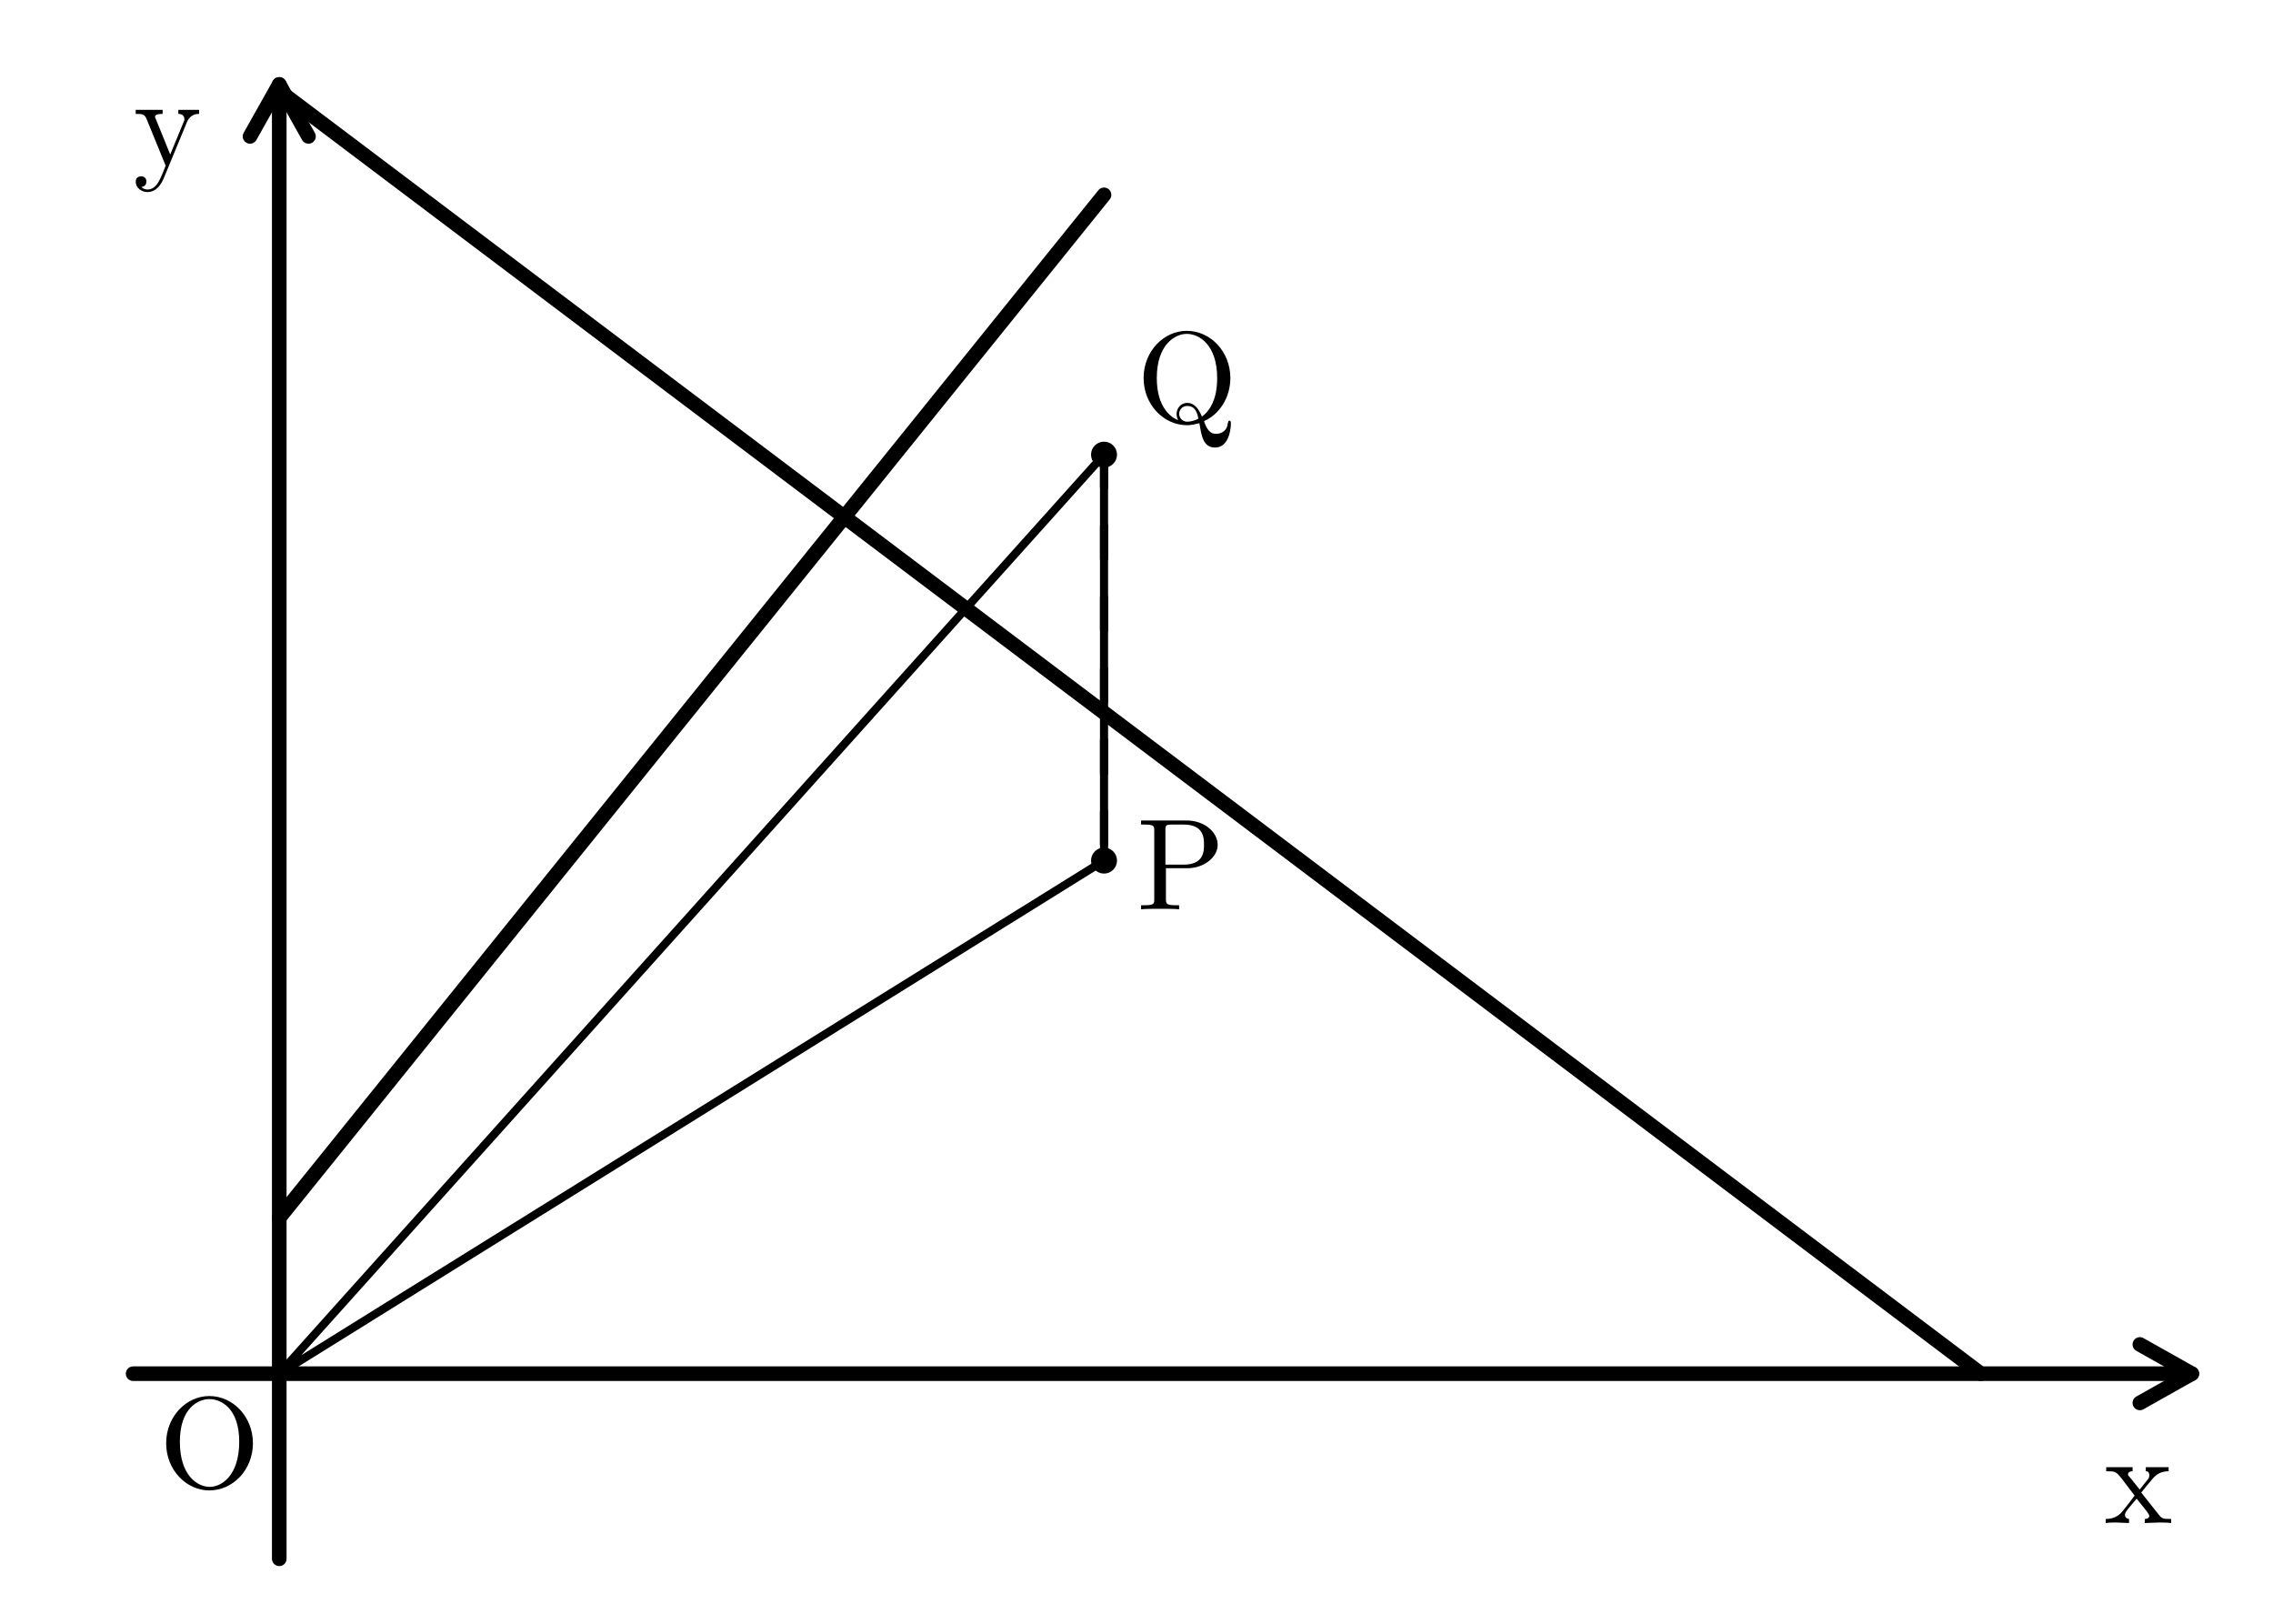
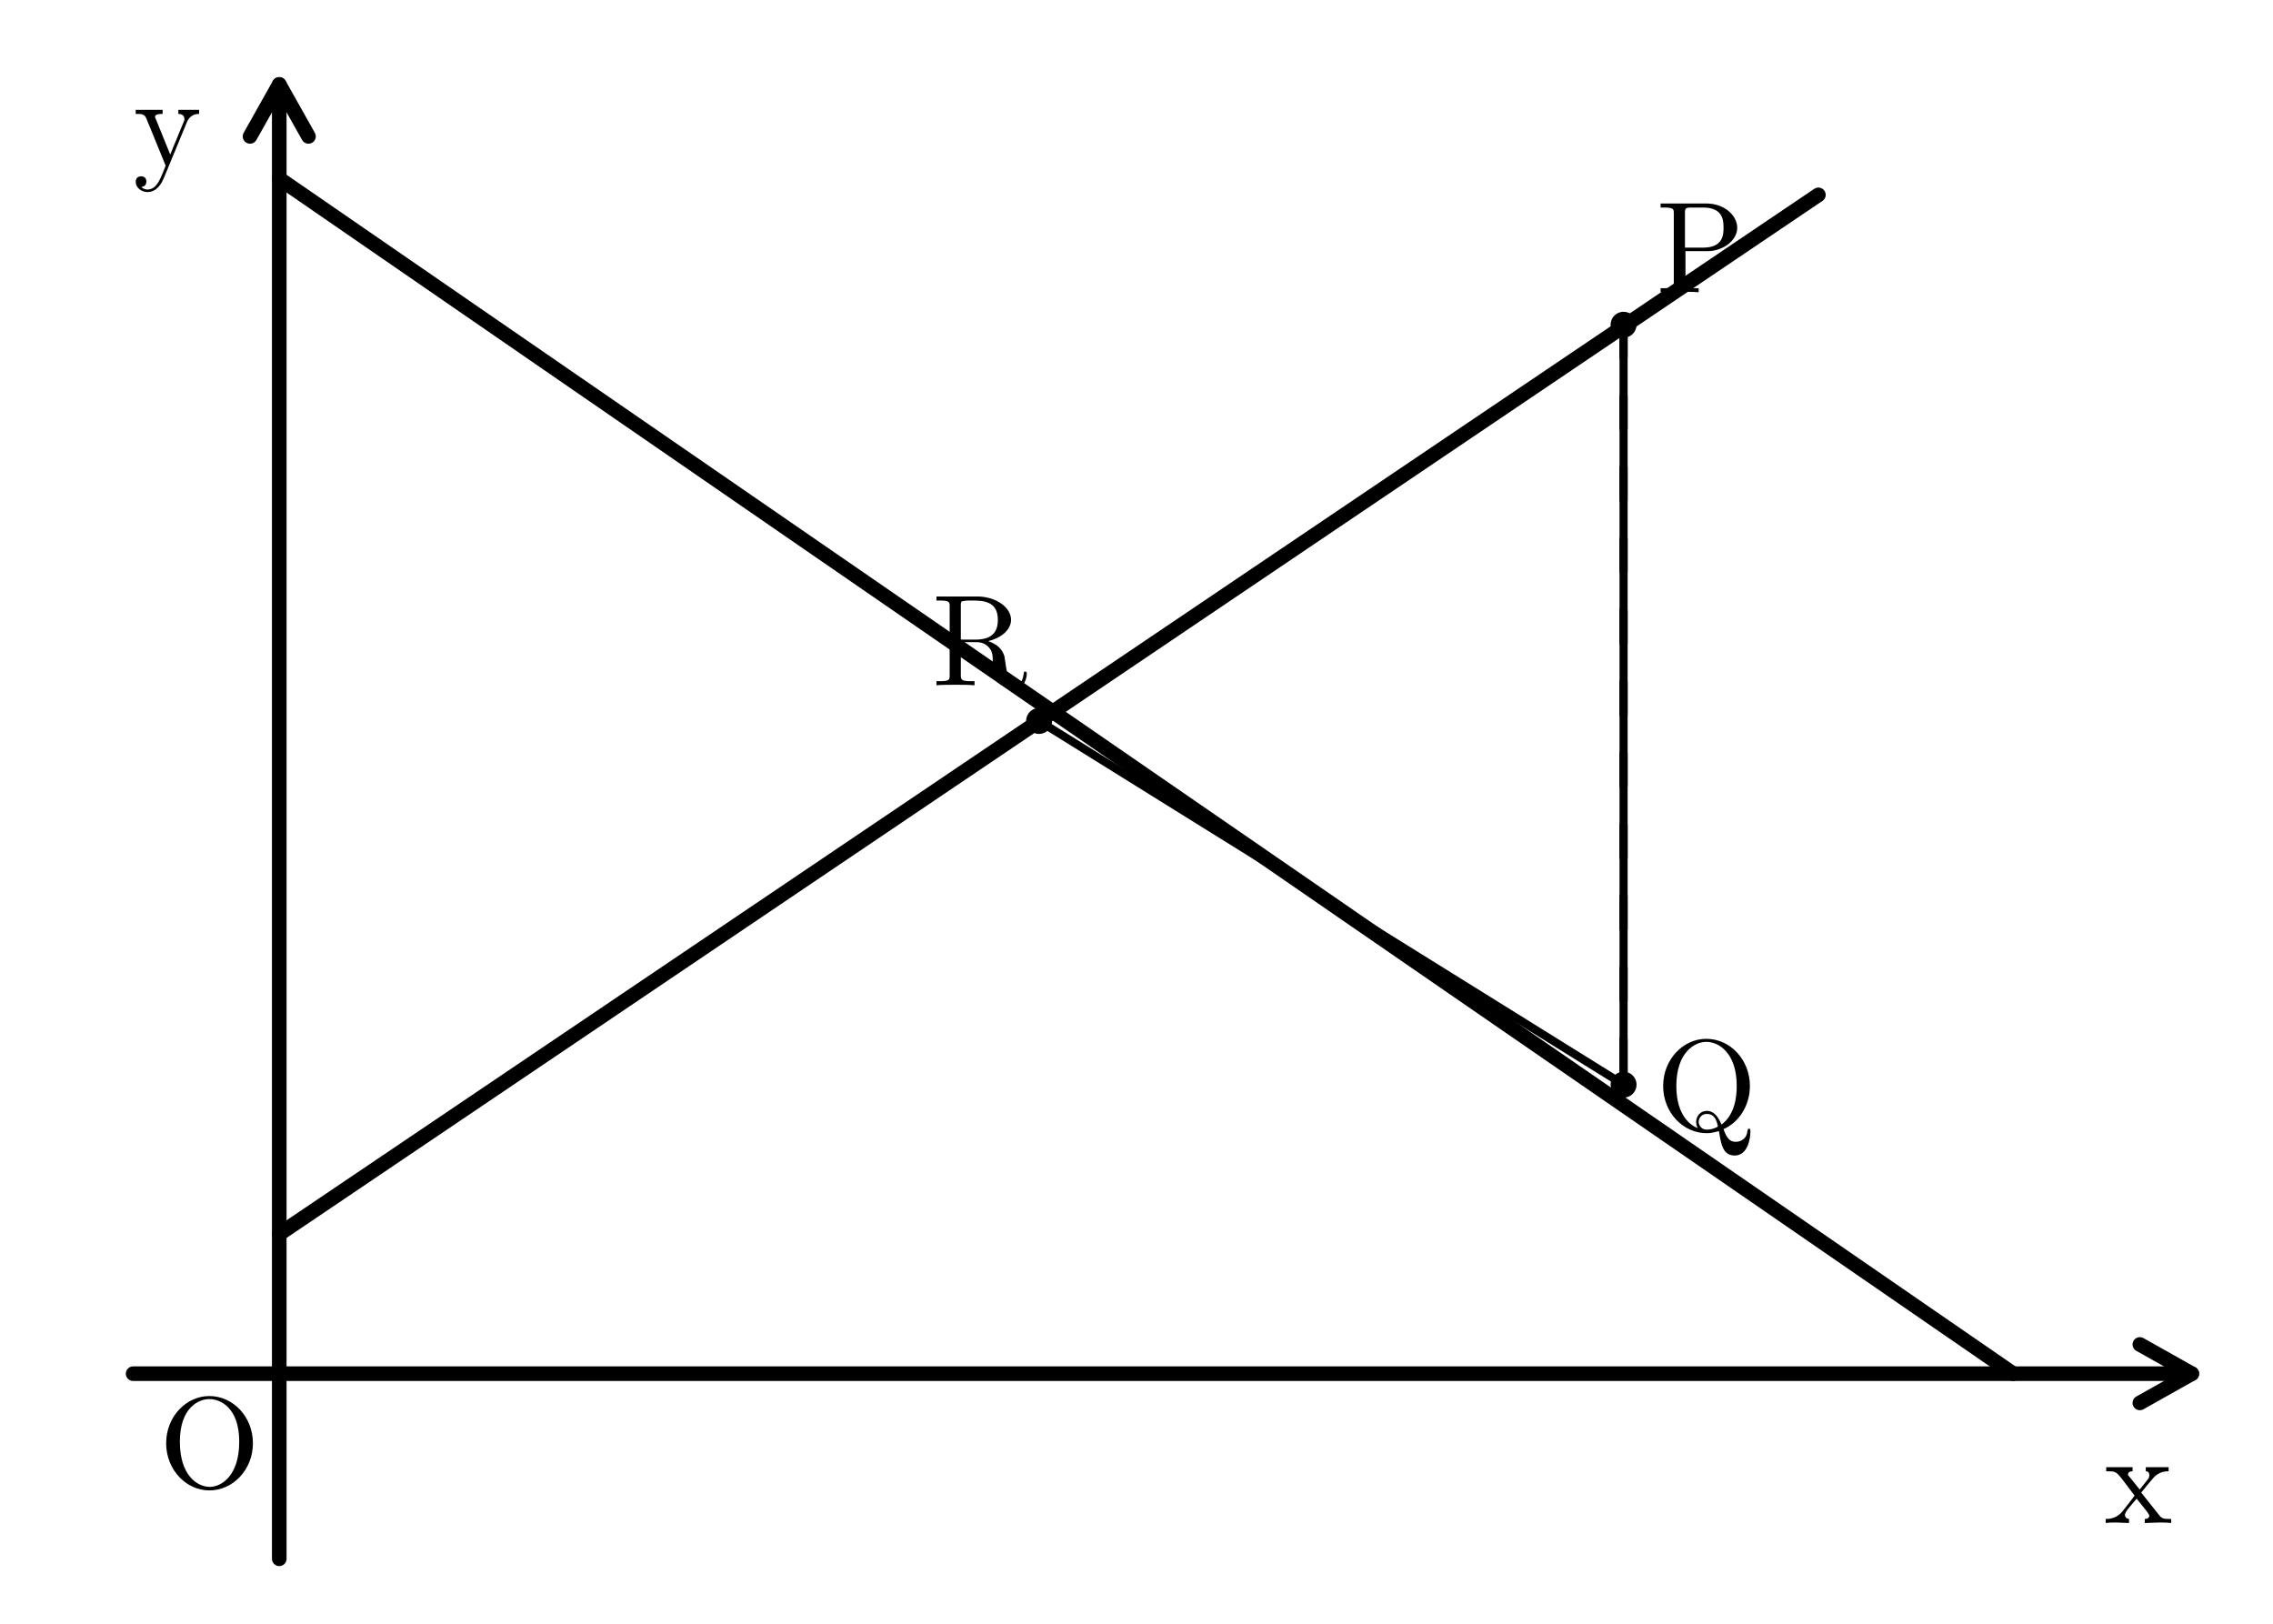
<svg xmlns="http://www.w3.org/2000/svg" width="70mm" height="50mm" viewBox="0 0 70 50">
  <defs>
    <style>
      .main { stroke: black; stroke-width: 0.45; fill: none; stroke-linecap: round; stroke-linejoin: round; }
      .thin { stroke: black; stroke-width: 0.25; fill: none; stroke-linecap: round; stroke-linejoin: round; }
      .dash { stroke: black; stroke-width: 0.25; fill: none; stroke-dasharray: 1 1.2; stroke-linecap: round; stroke-linejoin: round; }
      .point { fill: black; stroke: none; }
      .label { font-family: "CMU Serif", "Computer Modern Serif", "Latin Modern Roman", "Times New Roman", serif; font-size: 4px; font-style: normal; fill: black; }
    </style>
  </defs>
  <path class="main" d="M 4.1 42.3 H 67.5" />
  <path class="main" d="M 8.6 48 V 2.6" />
  <path class="main" d="M 67.5 42.3 L 65.9 41.4 M 67.5 42.3 L 65.9 43.2" />
  <path class="main" d="M 8.6 2.6 L 7.7 4.2 M 8.6 2.6 L 9.5 4.2" />
-   <path class="main" d="M 8.6 37.5 L 34.0 6.0" />
-   <path class="main" d="M 8.6 2.8 L 61.0 42.3" />
-   <path class="thin" d="M 8.6 42.3 L 34.0 26.5 L 34.0 14.0 Z" />
-   <path class="dash" d="M 34.0 14.0 V 26.5" />
-   <circle class="point" cx="34.0" cy="26.5" r="0.4" />
-   <circle class="point" cx="34.0" cy="14.0" r="0.4" />
+   <path class="main" d="M 8.6 38.0 L 56.0 6.0" />
+   <path class="main" d="M 8.6 5.5 L 62.0 42.3" />
+   <path class="thin" d="M 32.0 22.2 L 50.0 10.0 L 50.0 33.4 Z" />
+   <path class="dash" d="M 50.0 10.0 V 33.4" />
+   <circle class="point" cx="32.0" cy="22.2" r="0.4" />
+   <circle class="point" cx="50.0" cy="10.0" r="0.4" />
+   <circle class="point" cx="50.0" cy="33.4" r="0.4" />
  <text class="label" x="4.9" y="45.8">O</text>
  <text class="label" x="64.8" y="46.9">x</text>
  <text class="label" x="4.1" y="5.1">y</text>
-   <text class="label" x="35.0" y="28.0">P</text>
-   <text class="label" x="35.0" y="13.0">Q</text>
+   <text class="label" x="28.7" y="21.1">R</text>
+   <text class="label" x="51.0" y="9.0">P</text>
+   <text class="label" x="51.0" y="34.8">Q</text>
</svg>
